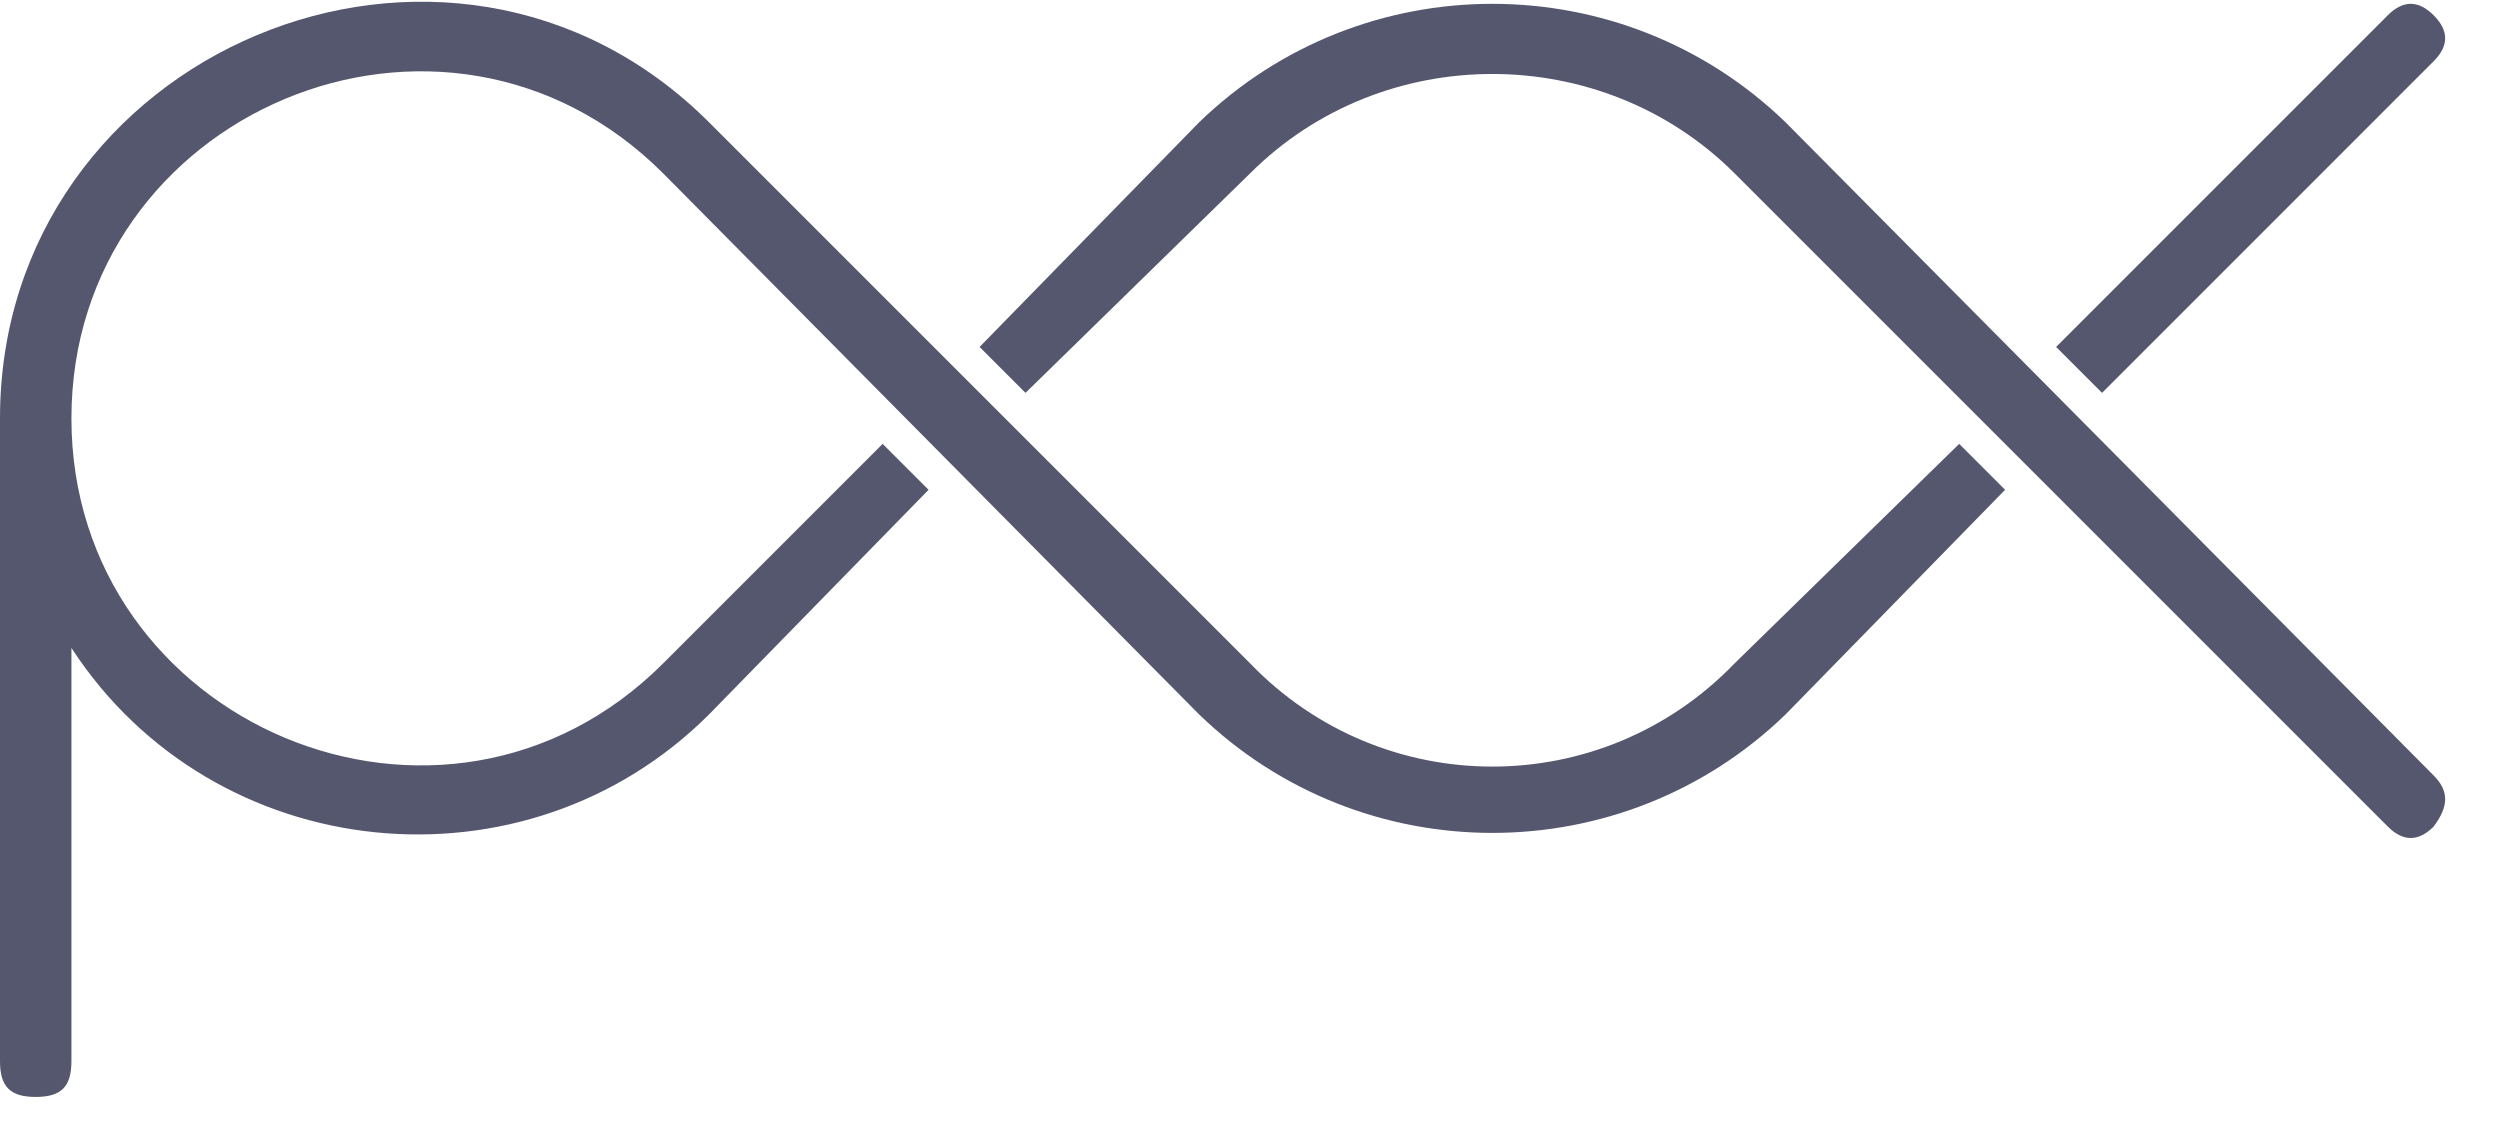
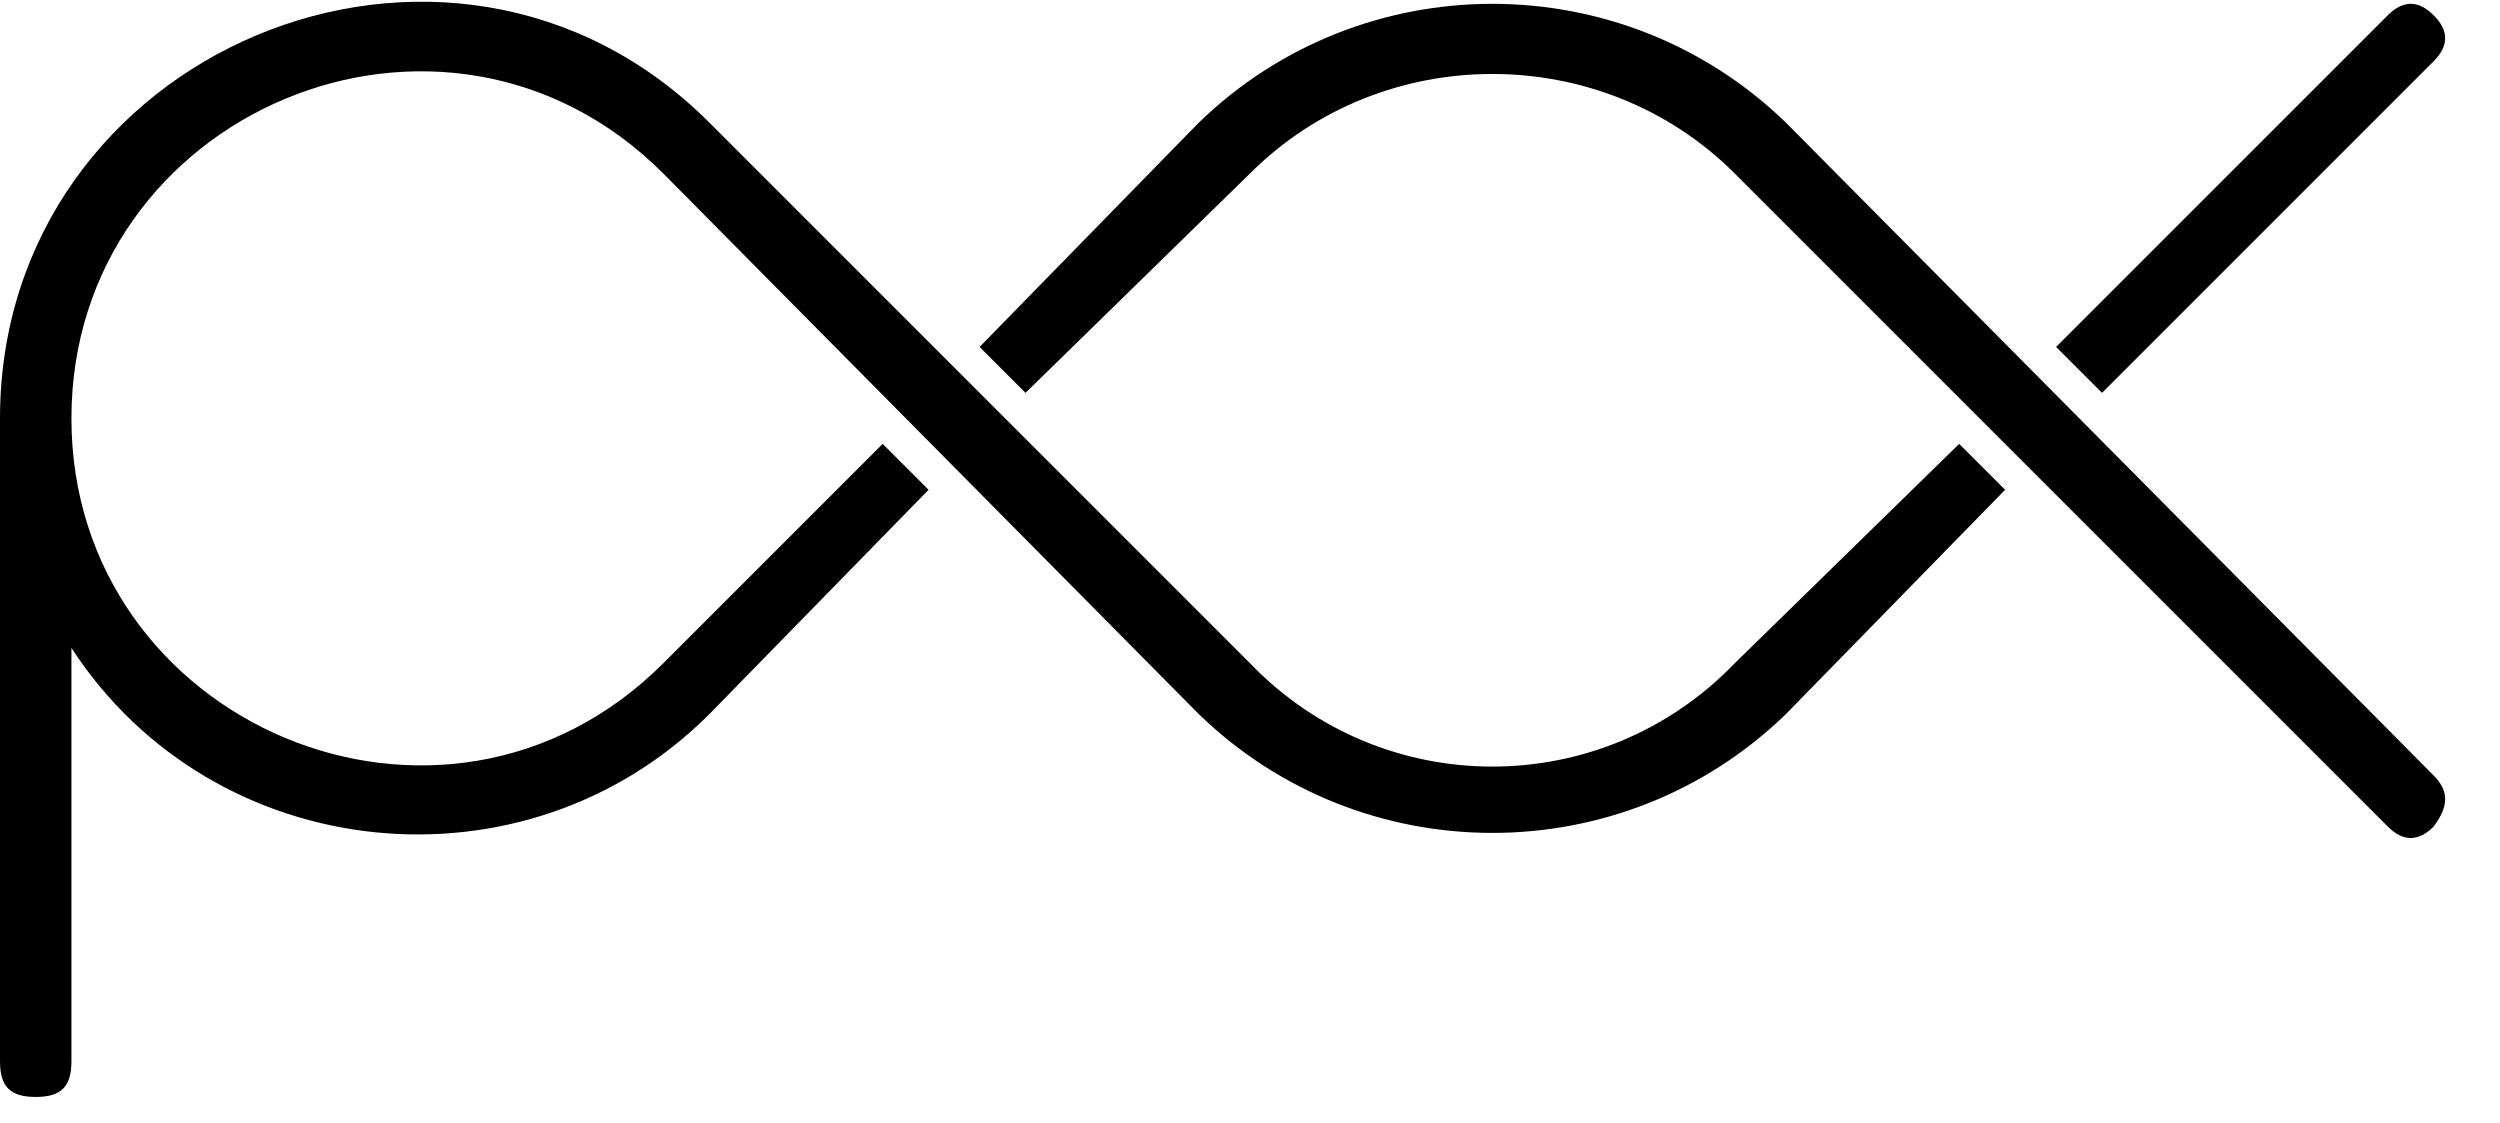
<svg xmlns="http://www.w3.org/2000/svg" width="49" height="22" fill="none">
-   <path d="M47.7 1.2c.3-.3.3-.6 0-.9-.3-.3-.6-.3-.9 0l-6.5 6.5.9.9 6.5-6.5zM35 2.4c-3.2-3.1-8.3-3.1-11.5 0l-4.3 4.4.9.9 4.4-4.3C27.1.8 31.4.8 34 3.4l12.8 12.8c.3.3.6.3.9 0 .3-.4.3-.7 0-1L35 2.4z" fill="#55576F" />
-   <path d="M38.4 8.7L34 13c-2.6 2.7-6.9 2.7-9.5 0L13.9 2.4C8.8-2.7 0 1 0 8.2v12.6c0 .5.2.7.7.7.5 0 .7-.2.7-.7v-8.1c2.8 4.3 8.9 4.9 12.5 1.3l4.3-4.4-.9-.9L13 13C8.7 17.3 1.4 14.2 1.4 8.2S8.7-.9 13 3.4L23.5 14c3.2 3.1 8.3 3.1 11.5 0l4.3-4.4-.9-.9z" fill="#55576F" />
+   <path d="M47.7 1.2c.3-.3.3-.6 0-.9-.3-.3-.6-.3-.9 0l-6.5 6.5.9.9 6.5-6.5zM35 2.4c-3.2-3.1-8.3-3.1-11.5 0l-4.3 4.4.9.9 4.4-4.3C27.1.8 31.4.8 34 3.4l12.8 12.8c.3.3.6.3.9 0 .3-.4.3-.7 0-1L35 2.4z" fill="#000000" />
+   <path d="M38.4 8.7L34 13c-2.6 2.7-6.9 2.7-9.5 0L13.9 2.4C8.8-2.7 0 1 0 8.2v12.6c0 .5.2.7.7.7.5 0 .7-.2.7-.7v-8.1c2.8 4.3 8.9 4.9 12.5 1.3l4.3-4.4-.9-.9L13 13C8.7 17.3 1.4 14.2 1.4 8.2S8.7-.9 13 3.4L23.5 14c3.2 3.1 8.3 3.1 11.5 0l4.3-4.4-.9-.9z" fill="#000000" />
</svg>
